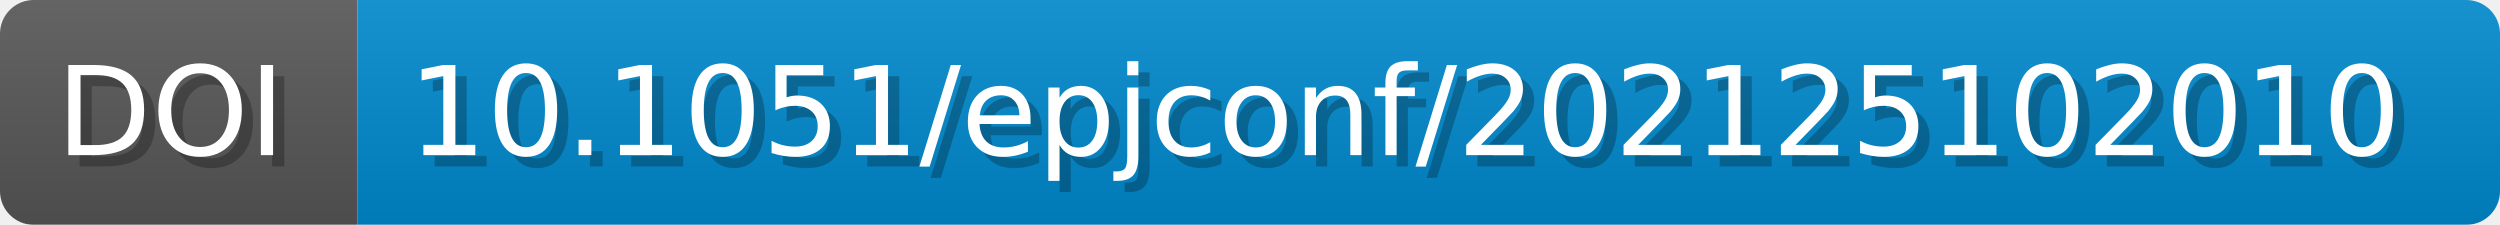
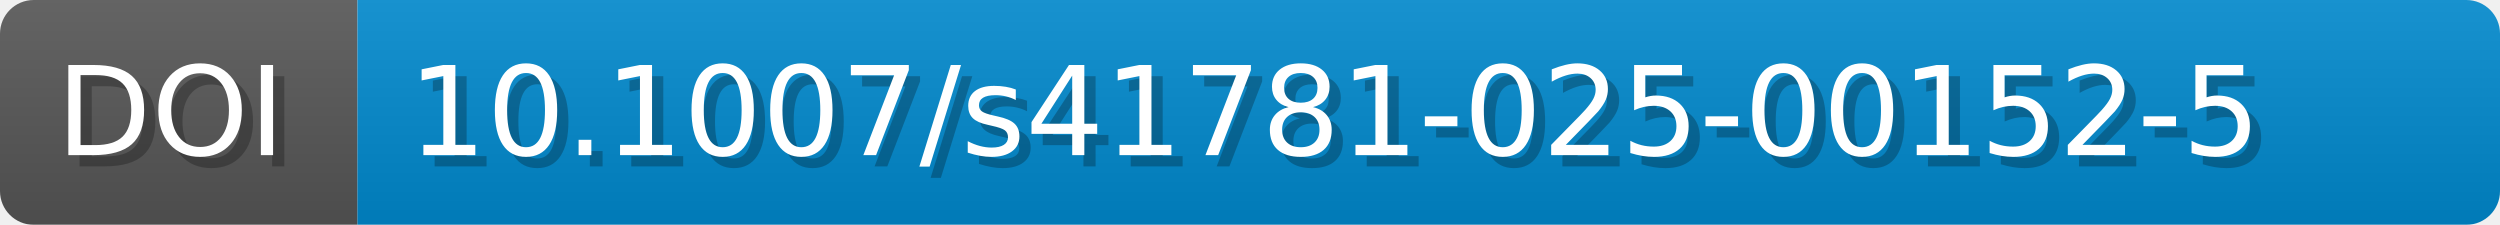
<svg xmlns="http://www.w3.org/2000/svg" width="222.4" height="20" viewBox="0 0 2224 200" role="img" aria-label="DOI: 10.1051/epjconf/202125102010">
  <linearGradient id="bbial" x2="0" y2="100%">
    <stop offset="0" stop-opacity=".1" stop-color="#EEE" />
    <stop offset="1" stop-opacity=".1" />
  </linearGradient>
  <mask id="udDwg">
    <rect width="2224" height="200" rx="30" fill="#FFF" />
  </mask>
  <g mask="url(#udDwg)">
    <rect width="318" height="200" fill="#555" />
    <rect width="1906" height="200" fill="#08C" x="318" />
    <rect width="2224" height="200" fill="url(#bbial)" />
  </g>
  <g aria-hidden="true" fill="#fff" text-anchor="start" font-family="Verdana,DejaVu Sans,sans-serif" font-size="110">
    <text x="60" y="148" textLength="218" fill="#000" opacity="0.25">DOI</text>
    <text x="50" y="138" textLength="218">DOI</text>
-     <text x="373" y="148" textLength="1806" fill="#000" opacity="0.25">10.1051/epjconf/202125102010</text>
-     <text x="363" y="138" textLength="1806">10.1051/epjconf/202125102010</text>
+     <text x="373" y="148" textLength="1806" fill="#000" opacity="0.25">10.1007/s41781-025-00152-5</text>
+     <text x="363" y="138" textLength="1806">10.1007/s41781-025-00152-5</text>
  </g>
</svg>
